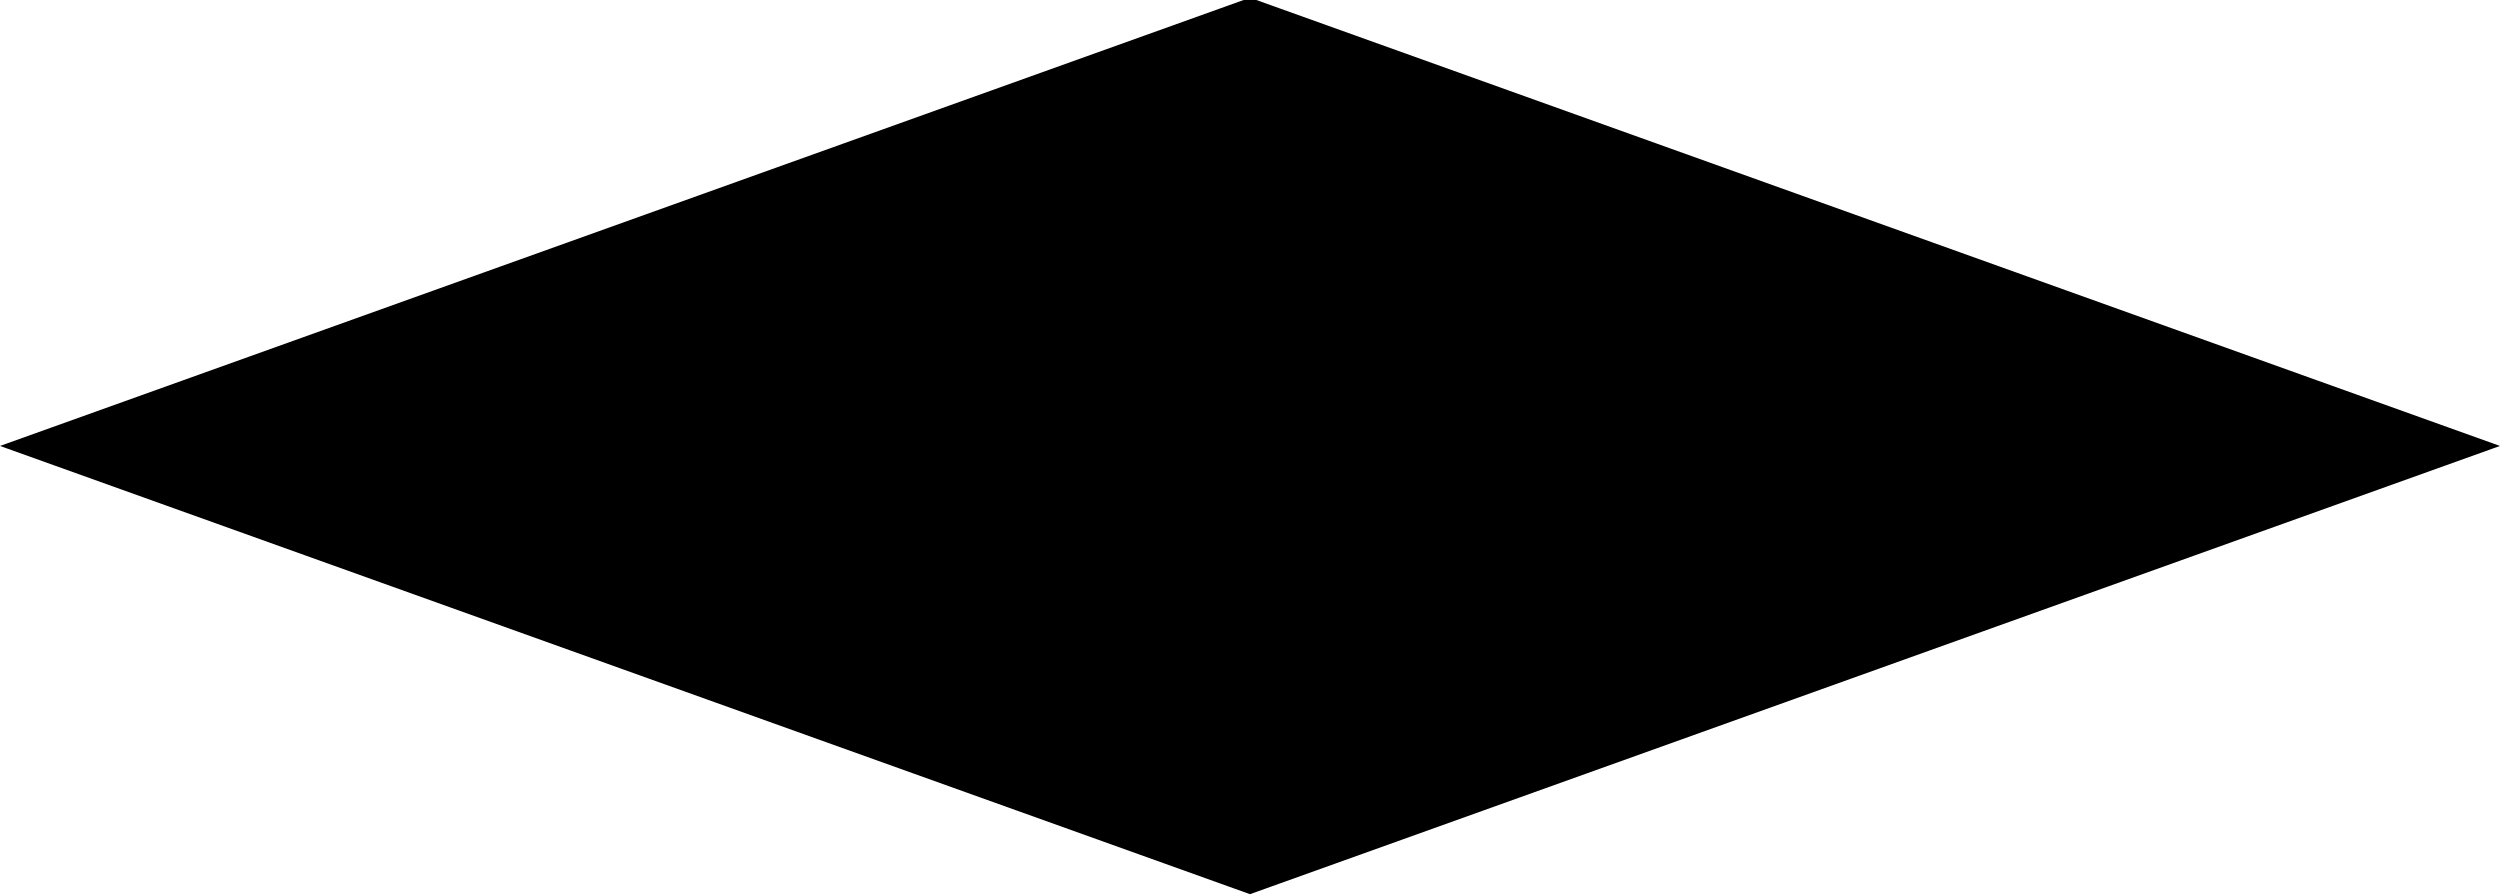
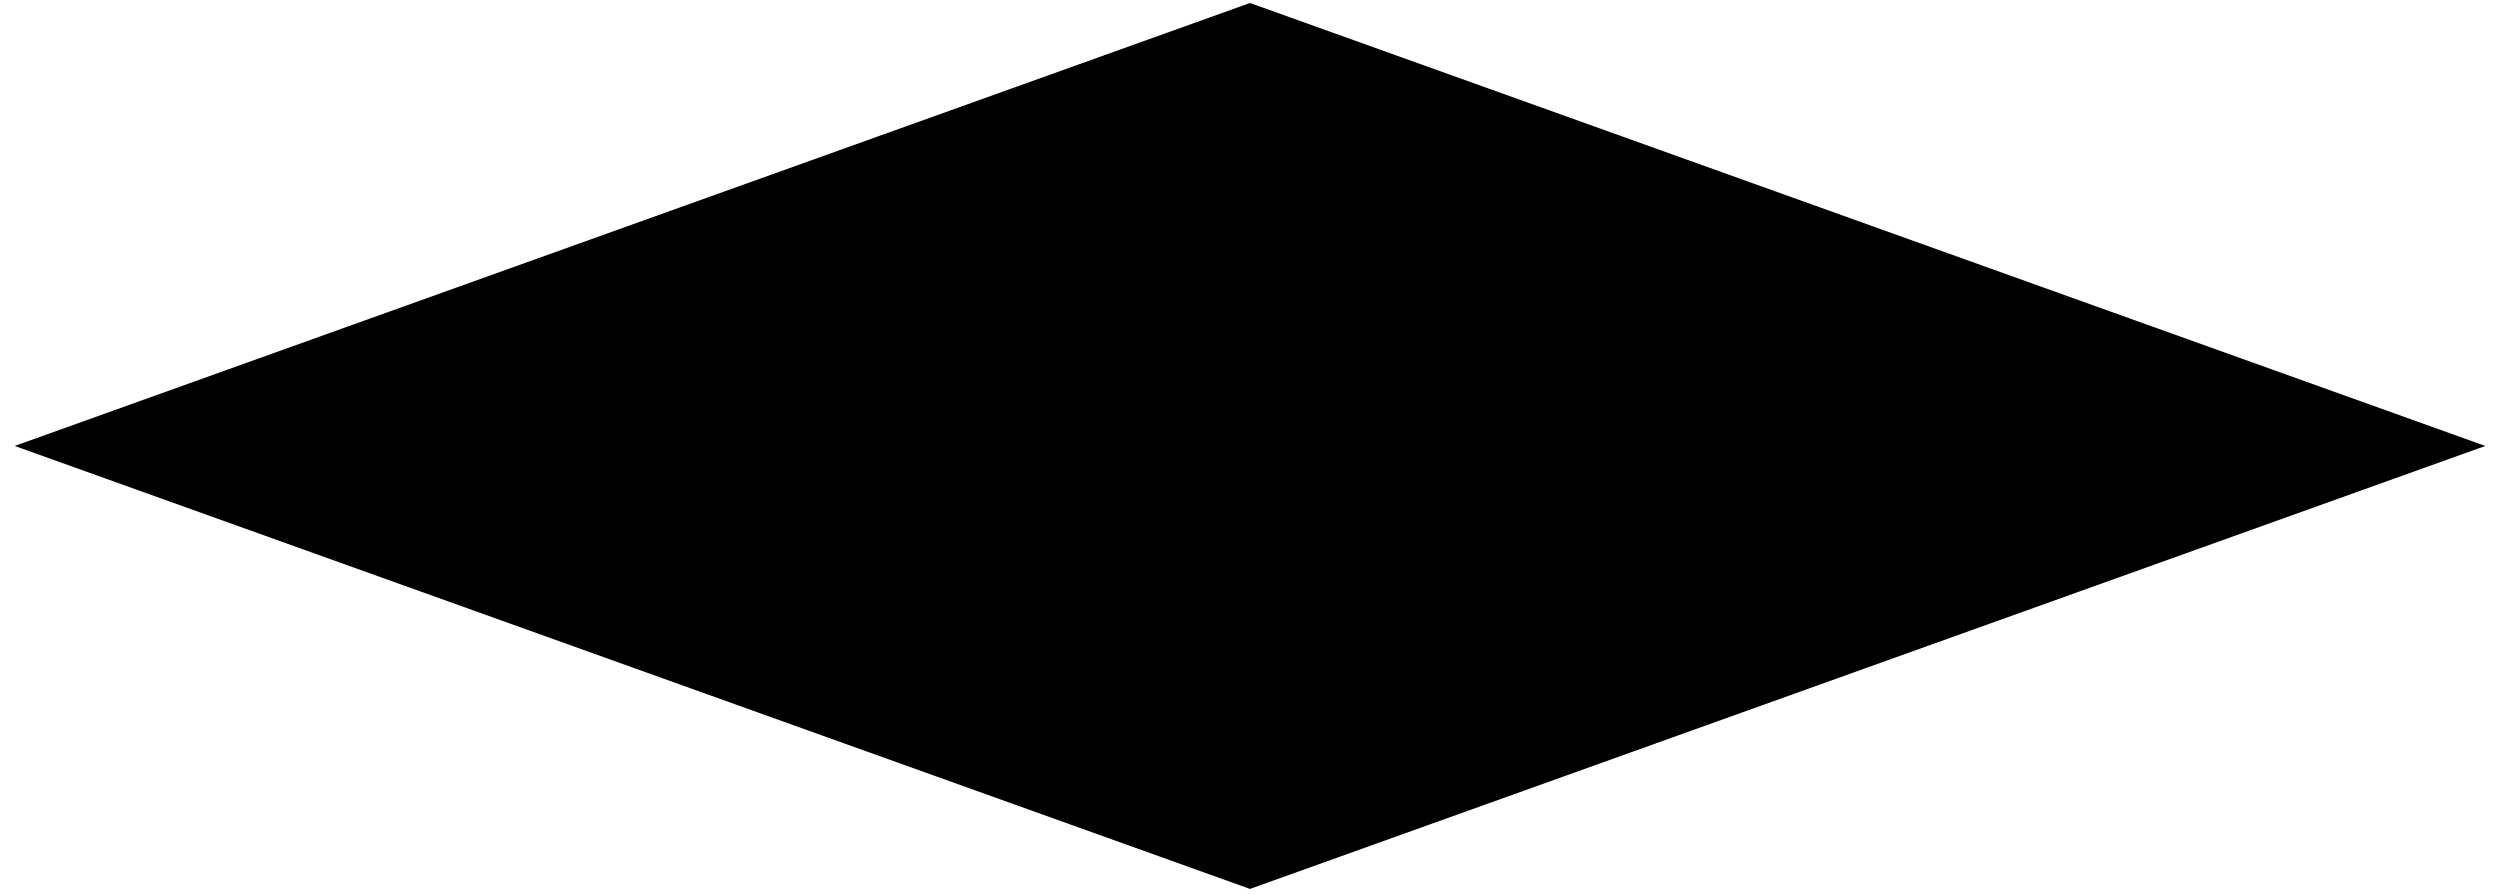
<svg xmlns="http://www.w3.org/2000/svg" width="93.023mm" height="33.272mm" viewBox="0 0 93.023 33.272" version="1.1" id="svg8">
  <defs id="defs2" />
  <g id="layer1" transform="translate(-33.62086,-73.59704)">
-     <rect style="fill:#000000;fill-opacity:1;stroke:#000000;stroke-width:0.58;stroke-miterlimit:4;stroke-dasharray:none;stroke-opacity:1" id="rect827" width="48.831" height="48.831" x="-115.451" y="151.748" transform="matrix(0.941311,-0.3375406,0.941311,0.3375406,0,0)" />
+     <rect style="fill:#000000;fill-opacity:1;stroke-width:0.58;stroke-miterlimit:4;stroke-dasharray:none;stroke-opacity:1" id="rect827" width="48.831" height="48.831" x="-115.451" y="151.748" transform="matrix(0.941311,-0.3375406,0.941311,0.3375406,0,0)" />
  </g>
</svg>
